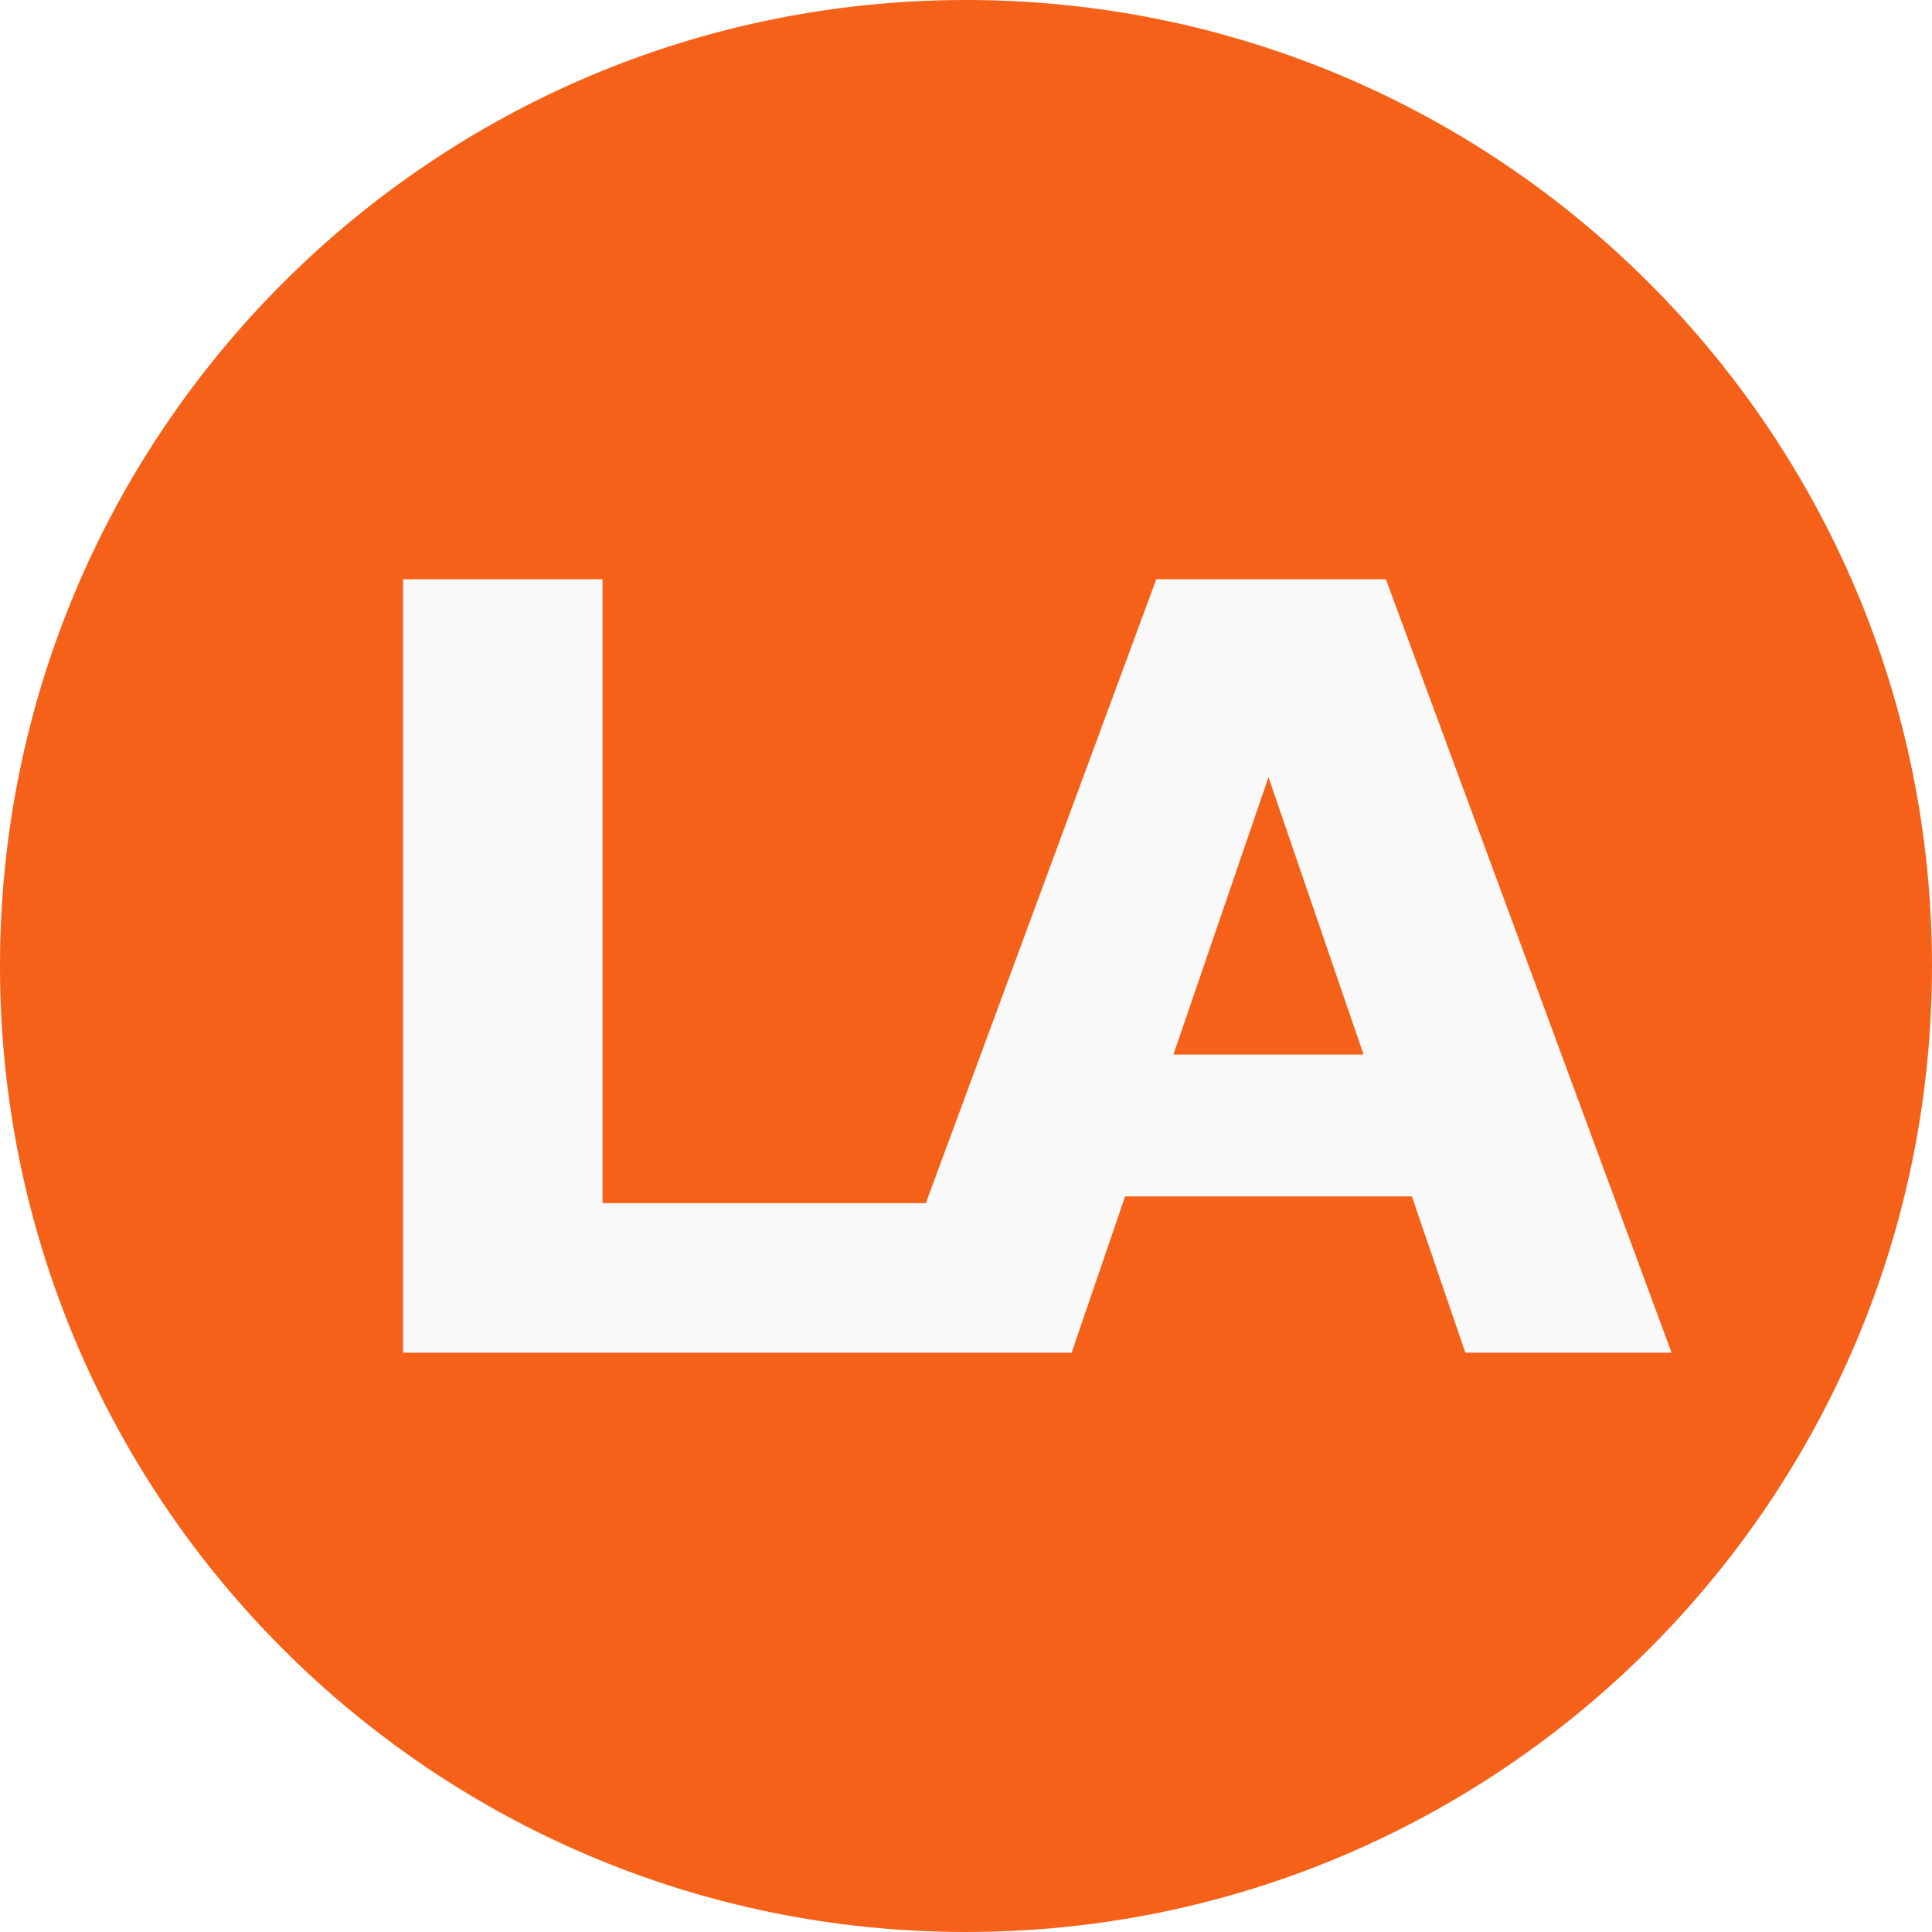
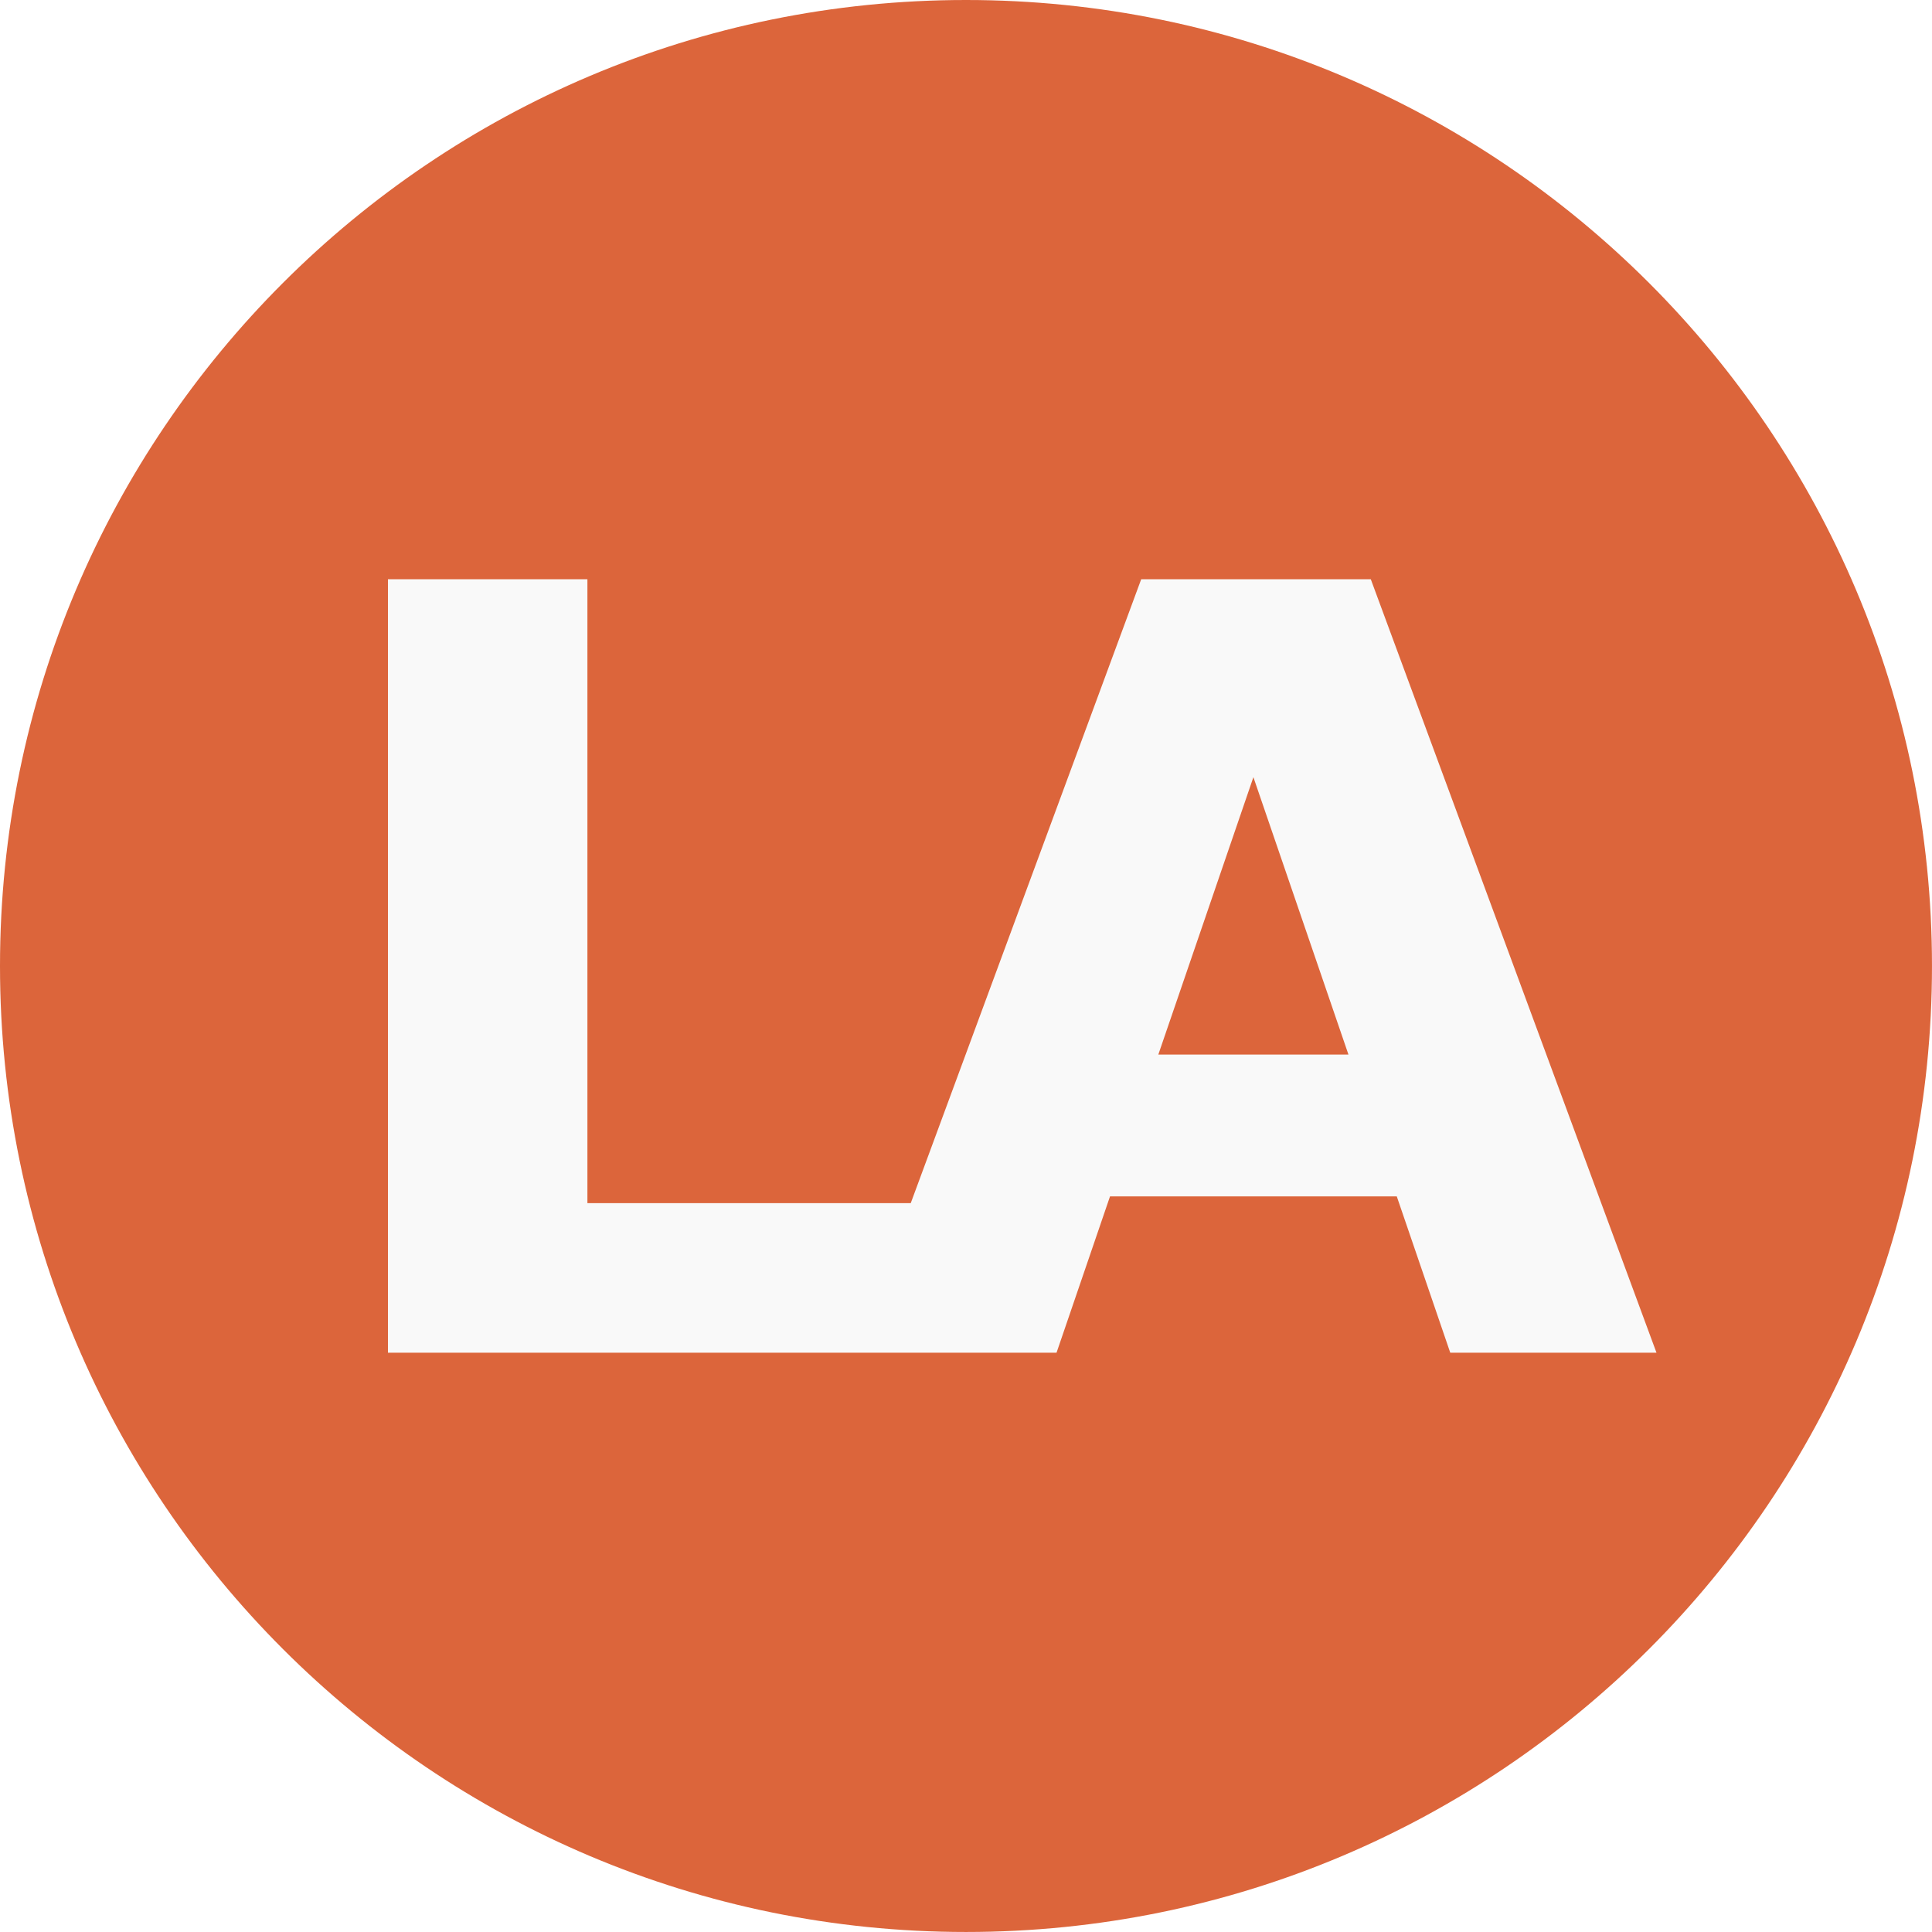
<svg xmlns="http://www.w3.org/2000/svg" width="512" height="512" viewBox="0 0 135.467 135.467" version="1.1" id="svg1">
  <defs id="defs1">
    <rect x="-193.41" y="28.185" width="58.315" height="73.865" id="rect2" />
  </defs>
  <g id="layer1" style="display:none">
    <rect style="fill:#c83737;fill-opacity:0.884;stroke-width:1.16" id="rect849" width="135.467" height="135.467" x="0" y="1.9868711e-09" />
  </g>
-   <g id="layer3" style="display:inline">
-     <circle style="fill:#f56118;fill-opacity:1;stroke-width:1.191" id="path2" cx="67.733" cy="67.733" r="67.733" />
-   </g>
  <g id="layer4" style="display:none">
    <text xml:space="preserve" style="font-style:normal;font-variant:normal;font-weight:bold;font-stretch:normal;font-size:63.5px;font-family:Sans;-inkscape-font-specification:'Sans, Bold';font-variant-ligatures:normal;font-variant-caps:normal;font-variant-numeric:normal;letter-spacing:-7.408px;display:none;fill:#f9f9f9;stroke-width:0.265" x="23.189" y="90.817" id="text2">
      <tspan id="tspan2" style="font-style:normal;font-variant:normal;font-weight:bold;font-stretch:normal;font-size:63.5px;font-family:Sans;-inkscape-font-specification:'Sans, Bold';font-variant-ligatures:normal;font-variant-caps:normal;font-variant-numeric:normal;letter-spacing:-7.408px;stroke-width:0.265" x="23.189" y="90.817">LA</tspan>
    </text>
  </g>
+   <g id="layer3" style="display:inline">
+     <circle style="fill:#db6136;fill-opacity:0.97;stroke-width:1.191" id="path2" cx="67.733" cy="67.733" r="67.733" />
+   </g>
  <g id="g1" style="display:inline">
-     <path d="M 67.378,94.85 H 28.26 V 40.616 h 13.986 v 43.744 h 25.132 z m 49.829,0 H 102.748 L 98.996,83.887 H 78.89 L 75.139,94.85 H 61.043 L 81.076,40.616 H 97.175 Z M 95.609,73.943 88.943,54.494 82.278,73.943 Z" id="text1" style="font-weight:bold;font-size:63.5px;font-family:Sans;-inkscape-font-specification:'Sans, Bold';letter-spacing:-7.408px;fill:#f9f9f9;stroke-width:0.311" aria-label="LA" />
+     <path d="M 66.32,94.85 H 27.202 V 40.616 h 13.986 v 43.744 h 25.132 z m 49.829,0 H 101.689 L 97.938,83.887 H 77.832 L 74.081,94.85 H 59.985 L 80.018,40.616 H 96.117 Z M 94.55,73.943 87.885,54.494 81.219,73.943 Z" id="text1" style="font-weight:bold;font-size:63.5px;font-family:Sans;-inkscape-font-specification:'Sans, Bold';letter-spacing:-7.408px;fill:#f9f9f9;stroke-width:0.311" aria-label="LA" />
  </g>
</svg>
